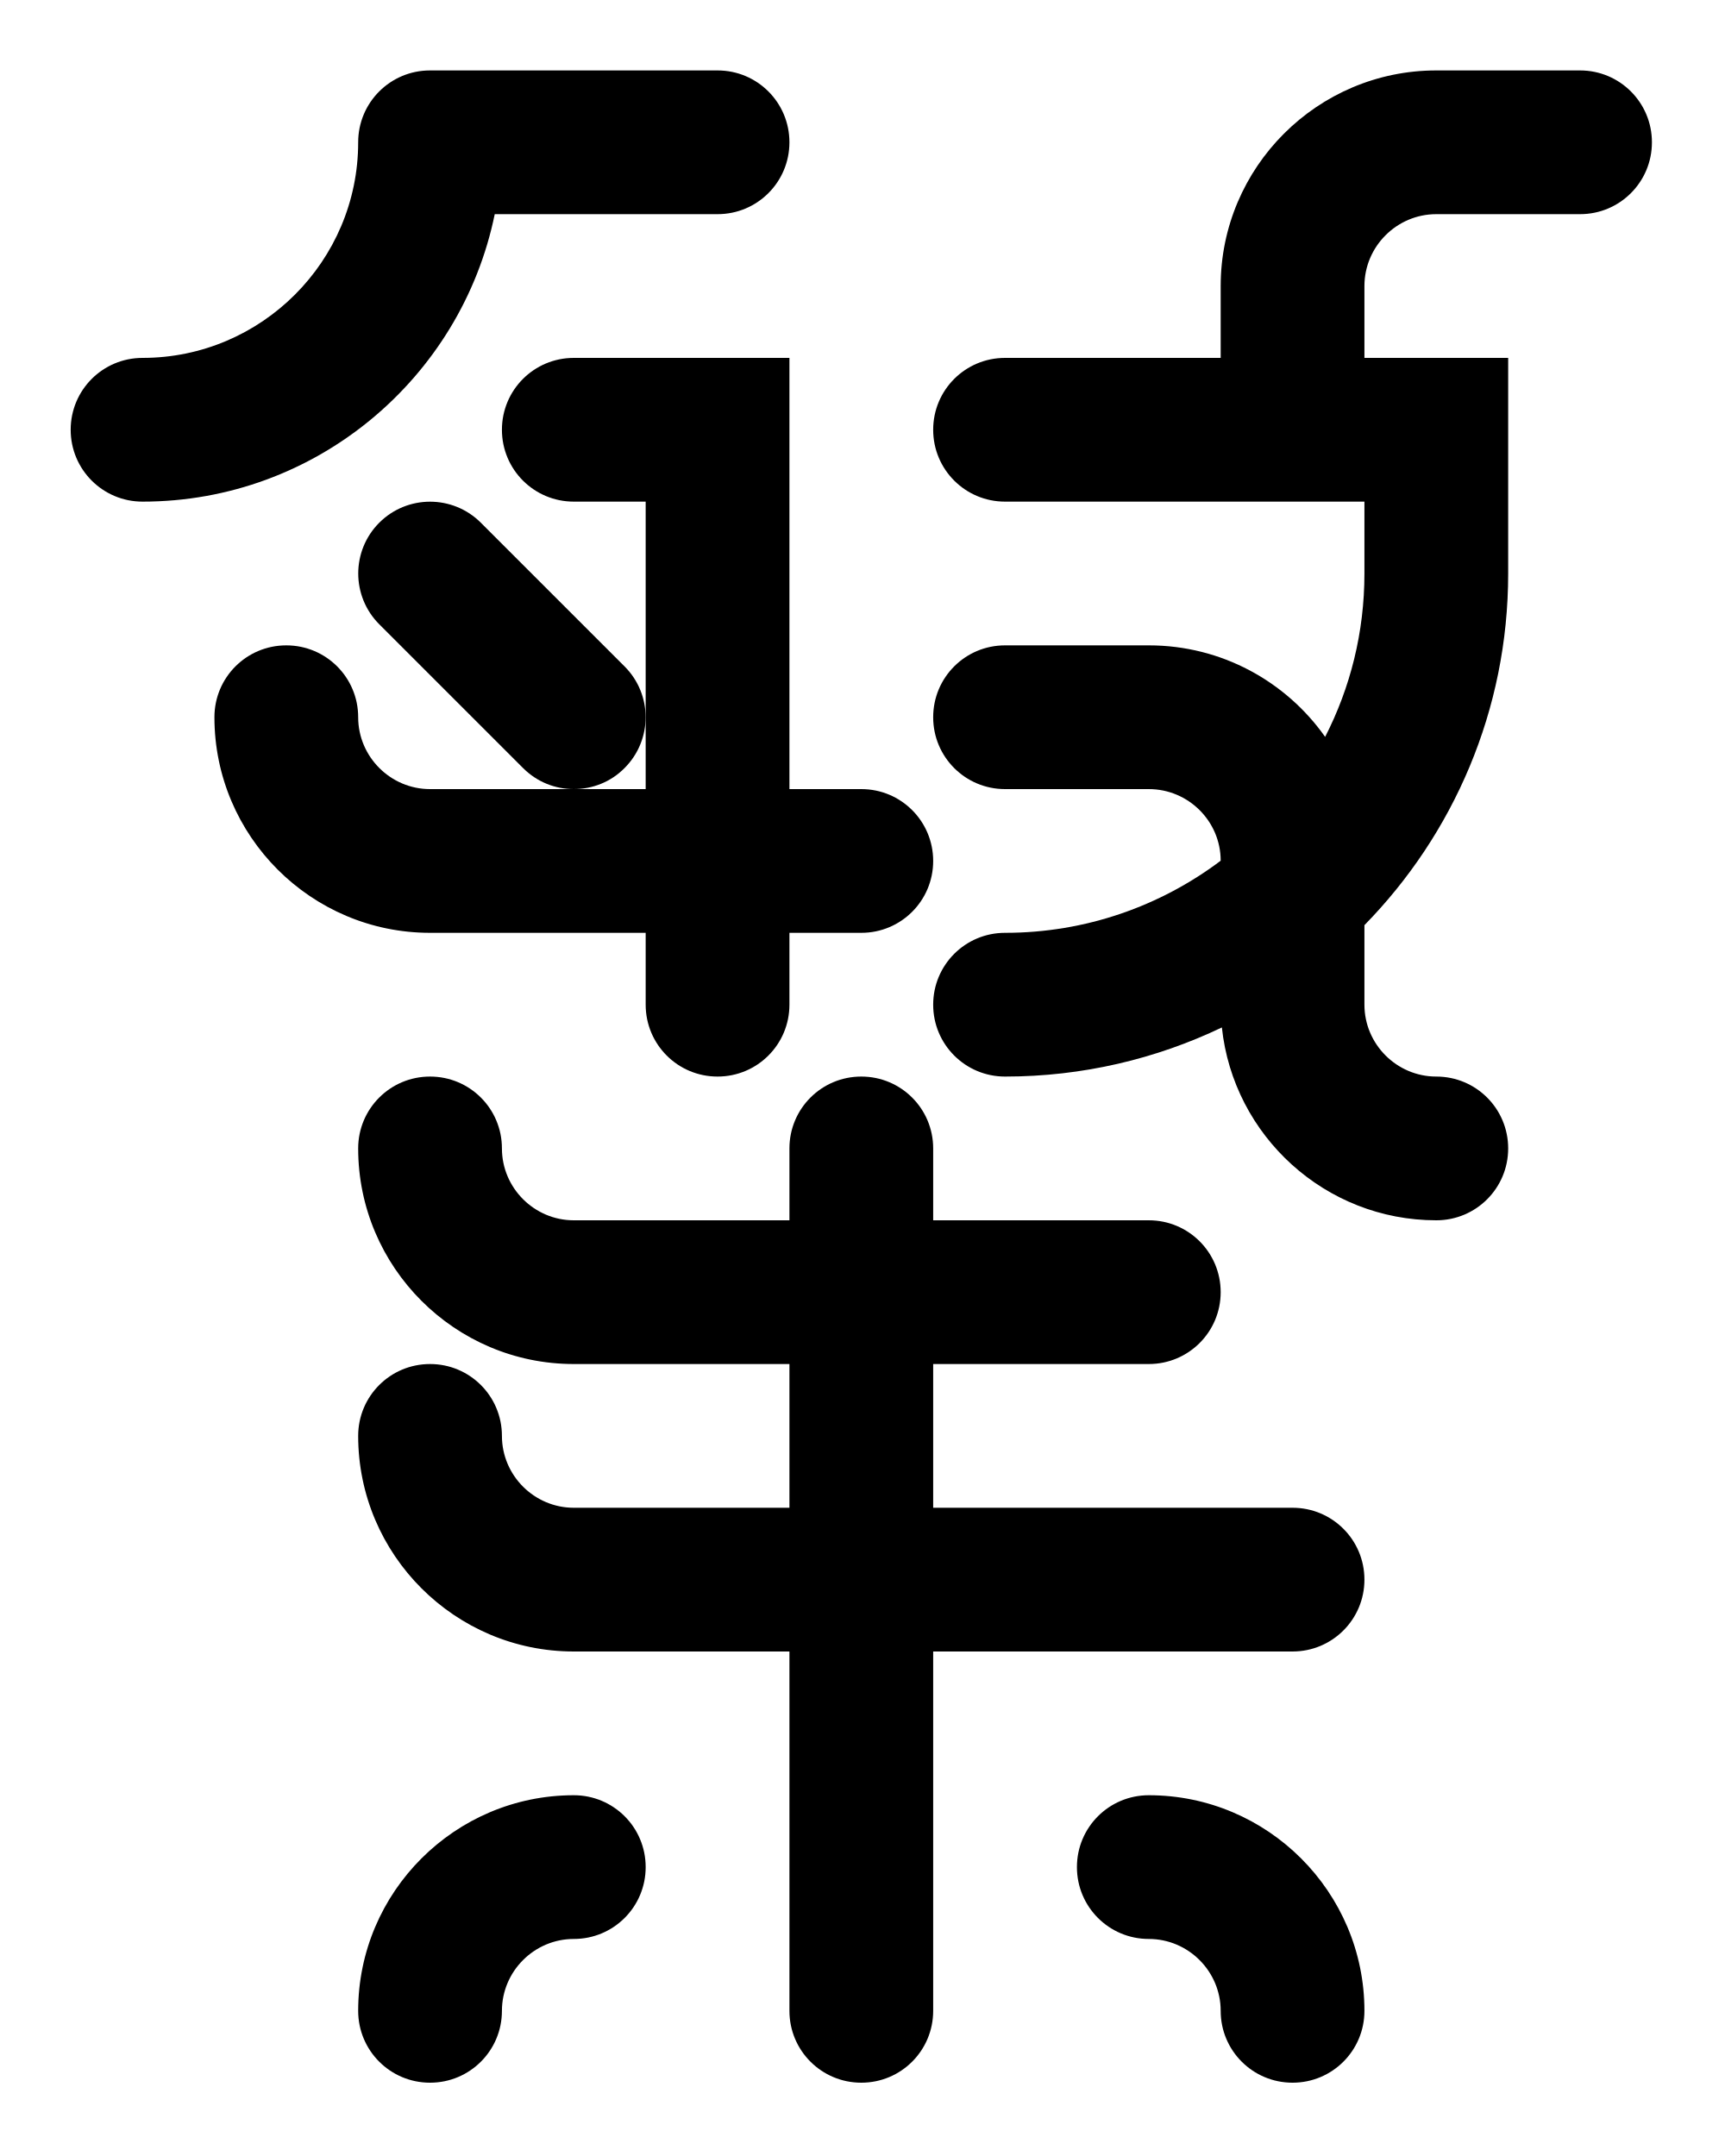
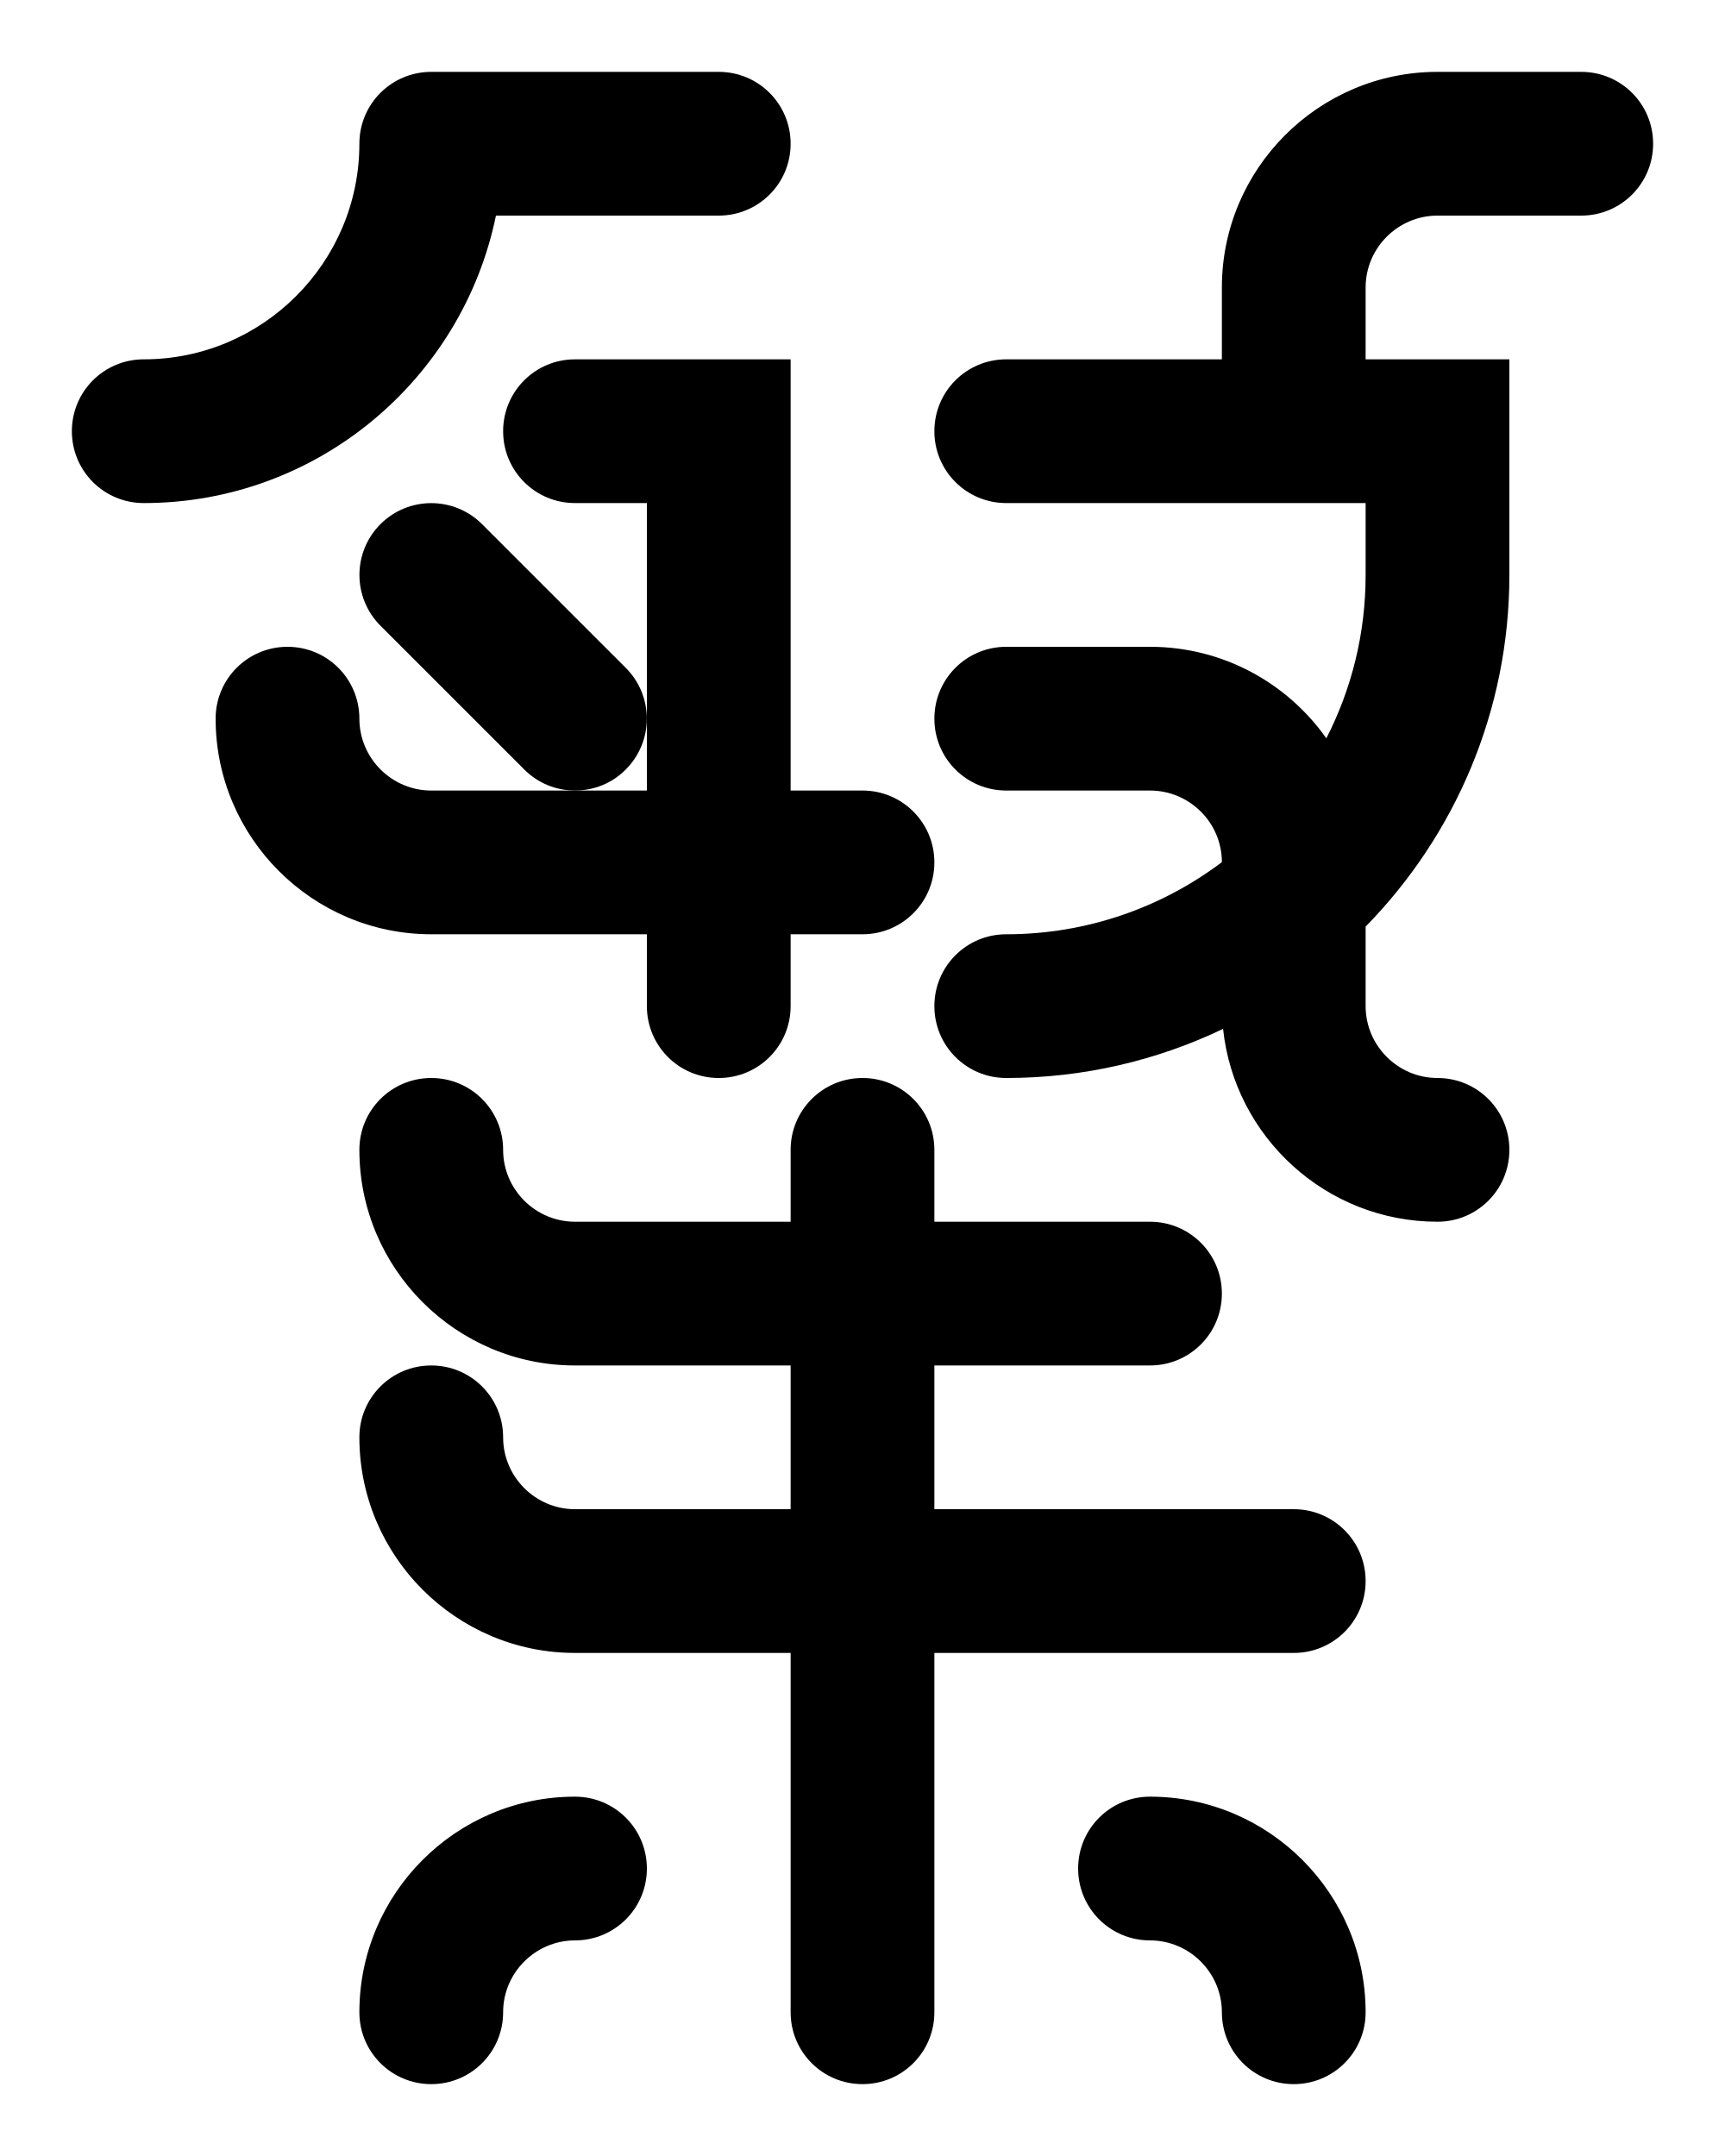
<svg xmlns="http://www.w3.org/2000/svg" version="1.1" id="图层_1" x="0px" y="0px" viewBox="0 0 720 900" style="enable-background:new 0 0 720 900;" xml:space="preserve">
  <g>
-     <path d="M206.5,89.4h93c16.6,0,30-13.4,30-30s-13.4-30-30-30h-120c-16.6,0-30,13.4-30,30c0,49.6-40.4,90-90,90   c-16.6,0-30,13.4-30,30s13.4,30,30,30C131.9,209.4,192.5,157.8,206.5,89.4z" />
-     <path d="M479.5,749.4c-16.6,0-30,13.4-30,30s13.4,30,30,30c16.5,0,30,13.5,30,30c0,16.6,13.4,30,30,30s30-13.4,30-30   C569.5,789.8,529.1,749.4,479.5,749.4z" />
-     <path d="M239.5,749.4c-49.6,0-90,40.4-90,90c0,16.6,13.4,30,30,30s30-13.4,30-30c0-16.5,13.5-30,30-30c16.6,0,30-13.4,30-30   S256.1,749.4,239.5,749.4z" />
-     <path d="M539.5,629.4h-150v-60h90c16.6,0,30-13.4,30-30s-13.4-30-30-30h-90v-30c0-16.6-13.4-30-30-30s-30,13.4-30,30v30h-90   c-16.5,0-30-13.5-30-30c0-16.6-13.4-30-30-30s-30,13.4-30,30c0,49.6,40.4,90,90,90h90v60h-90c-16.5,0-30-13.5-30-30   c0-16.6-13.4-30-30-30s-30,13.4-30,30c0,49.6,40.4,90,90,90h90v150c0,16.6,13.4,30,30,30s30-13.4,30-30v-150h150   c16.6,0,30-13.4,30-30S556.1,629.4,539.5,629.4z" />
-     <path d="M269.5,389.4v30c0,16.6,13.4,30,30,30s30-13.4,30-30v-30h30c16.6,0,30-13.4,30-30s-13.4-30-30-30h-30v-180h-90   c-16.6,0-30,13.4-30,30s13.4,30,30,30h30v120h-30h-60c-16.5,0-30-13.5-30-30c0-16.6-13.4-30-30-30s-30,13.4-30,30   c0,49.6,40.4,90,90,90H269.5z" />
-     <path d="M260.7,278.2l-60-60c-11.7-11.7-30.7-11.7-42.4,0c-11.7,11.7-11.7,30.7,0,42.4l60,60c5.9,5.9,13.5,8.8,21.2,8.8   s15.4-2.9,21.2-8.8C272.4,308.9,272.4,289.9,260.7,278.2z" />
-     <path d="M659.5,29.4h-60c-49.6,0-90,40.4-90,90v30h-90c-16.6,0-30,13.4-30,30s13.4,30,30,30h150v30c0,24.6-5.9,47.7-16.4,68.2   c-16.3-23.1-43.2-38.2-73.6-38.2h-60c-16.6,0-30,13.4-30,30s13.4,30,30,30h60c16.5,0,30,13.4,30,29.9c-25.1,18.9-56.3,30.1-90,30.1   c-16.6,0-30,13.4-30,30s13.4,30,30,30c32.4,0,63.1-7.4,90.5-20.5c4.8,45.2,43.1,80.5,89.5,80.5c16.6,0,30-13.4,30-30   s-13.4-30-30-30c-16.5,0-30-13.5-30-30v-33.2c37.1-37.9,60-89.7,60-146.8v-90h-60v-30c0-16.5,13.5-30,30-30h60   c16.6,0,30-13.4,30-30S676.1,29.4,659.5,29.4z" />
+     <path d="M207,90h93c16.6,0,30-13.4,30-30s-13.4-30-30-30H180c-16.6,0-30,13.4-30,30c0,49.6-40.4,90-90,90c-16.6,0-30,13.4-30,30   s13.4,30,30,30C132.4,210,193,158.4,207,90z" />
+     <path d="M480,750c-16.6,0-30,13.4-30,30s13.4,30,30,30c16.5,0,30,13.5,30,30c0,16.6,13.4,30,30,30s30-13.4,30-30   C570,790.4,529.6,750,480,750z" />
+     <path d="M240,750c-49.6,0-90,40.4-90,90c0,16.6,13.4,30,30,30s30-13.4,30-30c0-16.5,13.5-30,30-30c16.6,0,30-13.4,30-30   S256.6,750,240,750z" />
+     <path d="M540,630H390v-60h90c16.6,0,30-13.4,30-30s-13.4-30-30-30h-90v-30c0-16.6-13.4-30-30-30s-30,13.4-30,30v30h-90   c-16.5,0-30-13.5-30-30c0-16.6-13.4-30-30-30s-30,13.4-30,30c0,49.6,40.4,90,90,90h90v60h-90c-16.5,0-30-13.5-30-30   c0-16.6-13.4-30-30-30s-30,13.4-30,30c0,49.6,40.4,90,90,90h90v150c0,16.6,13.4,30,30,30s30-13.4,30-30V690h150   c16.6,0,30-13.4,30-30S556.6,630,540,630z" />
+     <path d="M270,390v30c0,16.6,13.4,30,30,30s30-13.4,30-30v-30h30c16.6,0,30-13.4,30-30s-13.4-30-30-30h-30V150h-90   c-16.6,0-30,13.4-30,30s13.4,30,30,30h30v120h-30h-60c-16.5,0-30-13.5-30-30c0-16.6-13.4-30-30-30s-30,13.4-30,30   c0,49.6,40.4,90,90,90H270z" />
+     <path d="M261.2,278.8l-60-60c-11.7-11.7-30.7-11.7-42.4,0c-11.7,11.7-11.7,30.7,0,42.4l60,60c5.9,5.9,13.5,8.8,21.2,8.8   s15.4-2.9,21.2-8.8C272.9,309.5,272.9,290.5,261.2,278.8z" />
+     <path d="M660,30h-60c-49.6,0-90,40.4-90,90v30h-90c-16.6,0-30,13.4-30,30s13.4,30,30,30h150v30c0,24.6-5.9,47.7-16.4,68.2   C537.3,285.1,510.4,270,480,270h-60c-16.6,0-30,13.4-30,30s13.4,30,30,30h60c16.5,0,30,13.4,30,29.9c-25.1,18.9-56.3,30.1-90,30.1   c-16.6,0-30,13.4-30,30s13.4,30,30,30c32.4,0,63.1-7.4,90.5-20.5c4.8,45.2,43.1,80.5,89.5,80.5c16.6,0,30-13.4,30-30   s-13.4-30-30-30c-16.5,0-30-13.5-30-30v-33.2c37.1-37.9,60-89.7,60-146.8v-90h-60v-30c0-16.5,13.5-30,30-30h60   c16.6,0,30-13.4,30-30S676.6,30,660,30z" />
  </g>
</svg>
